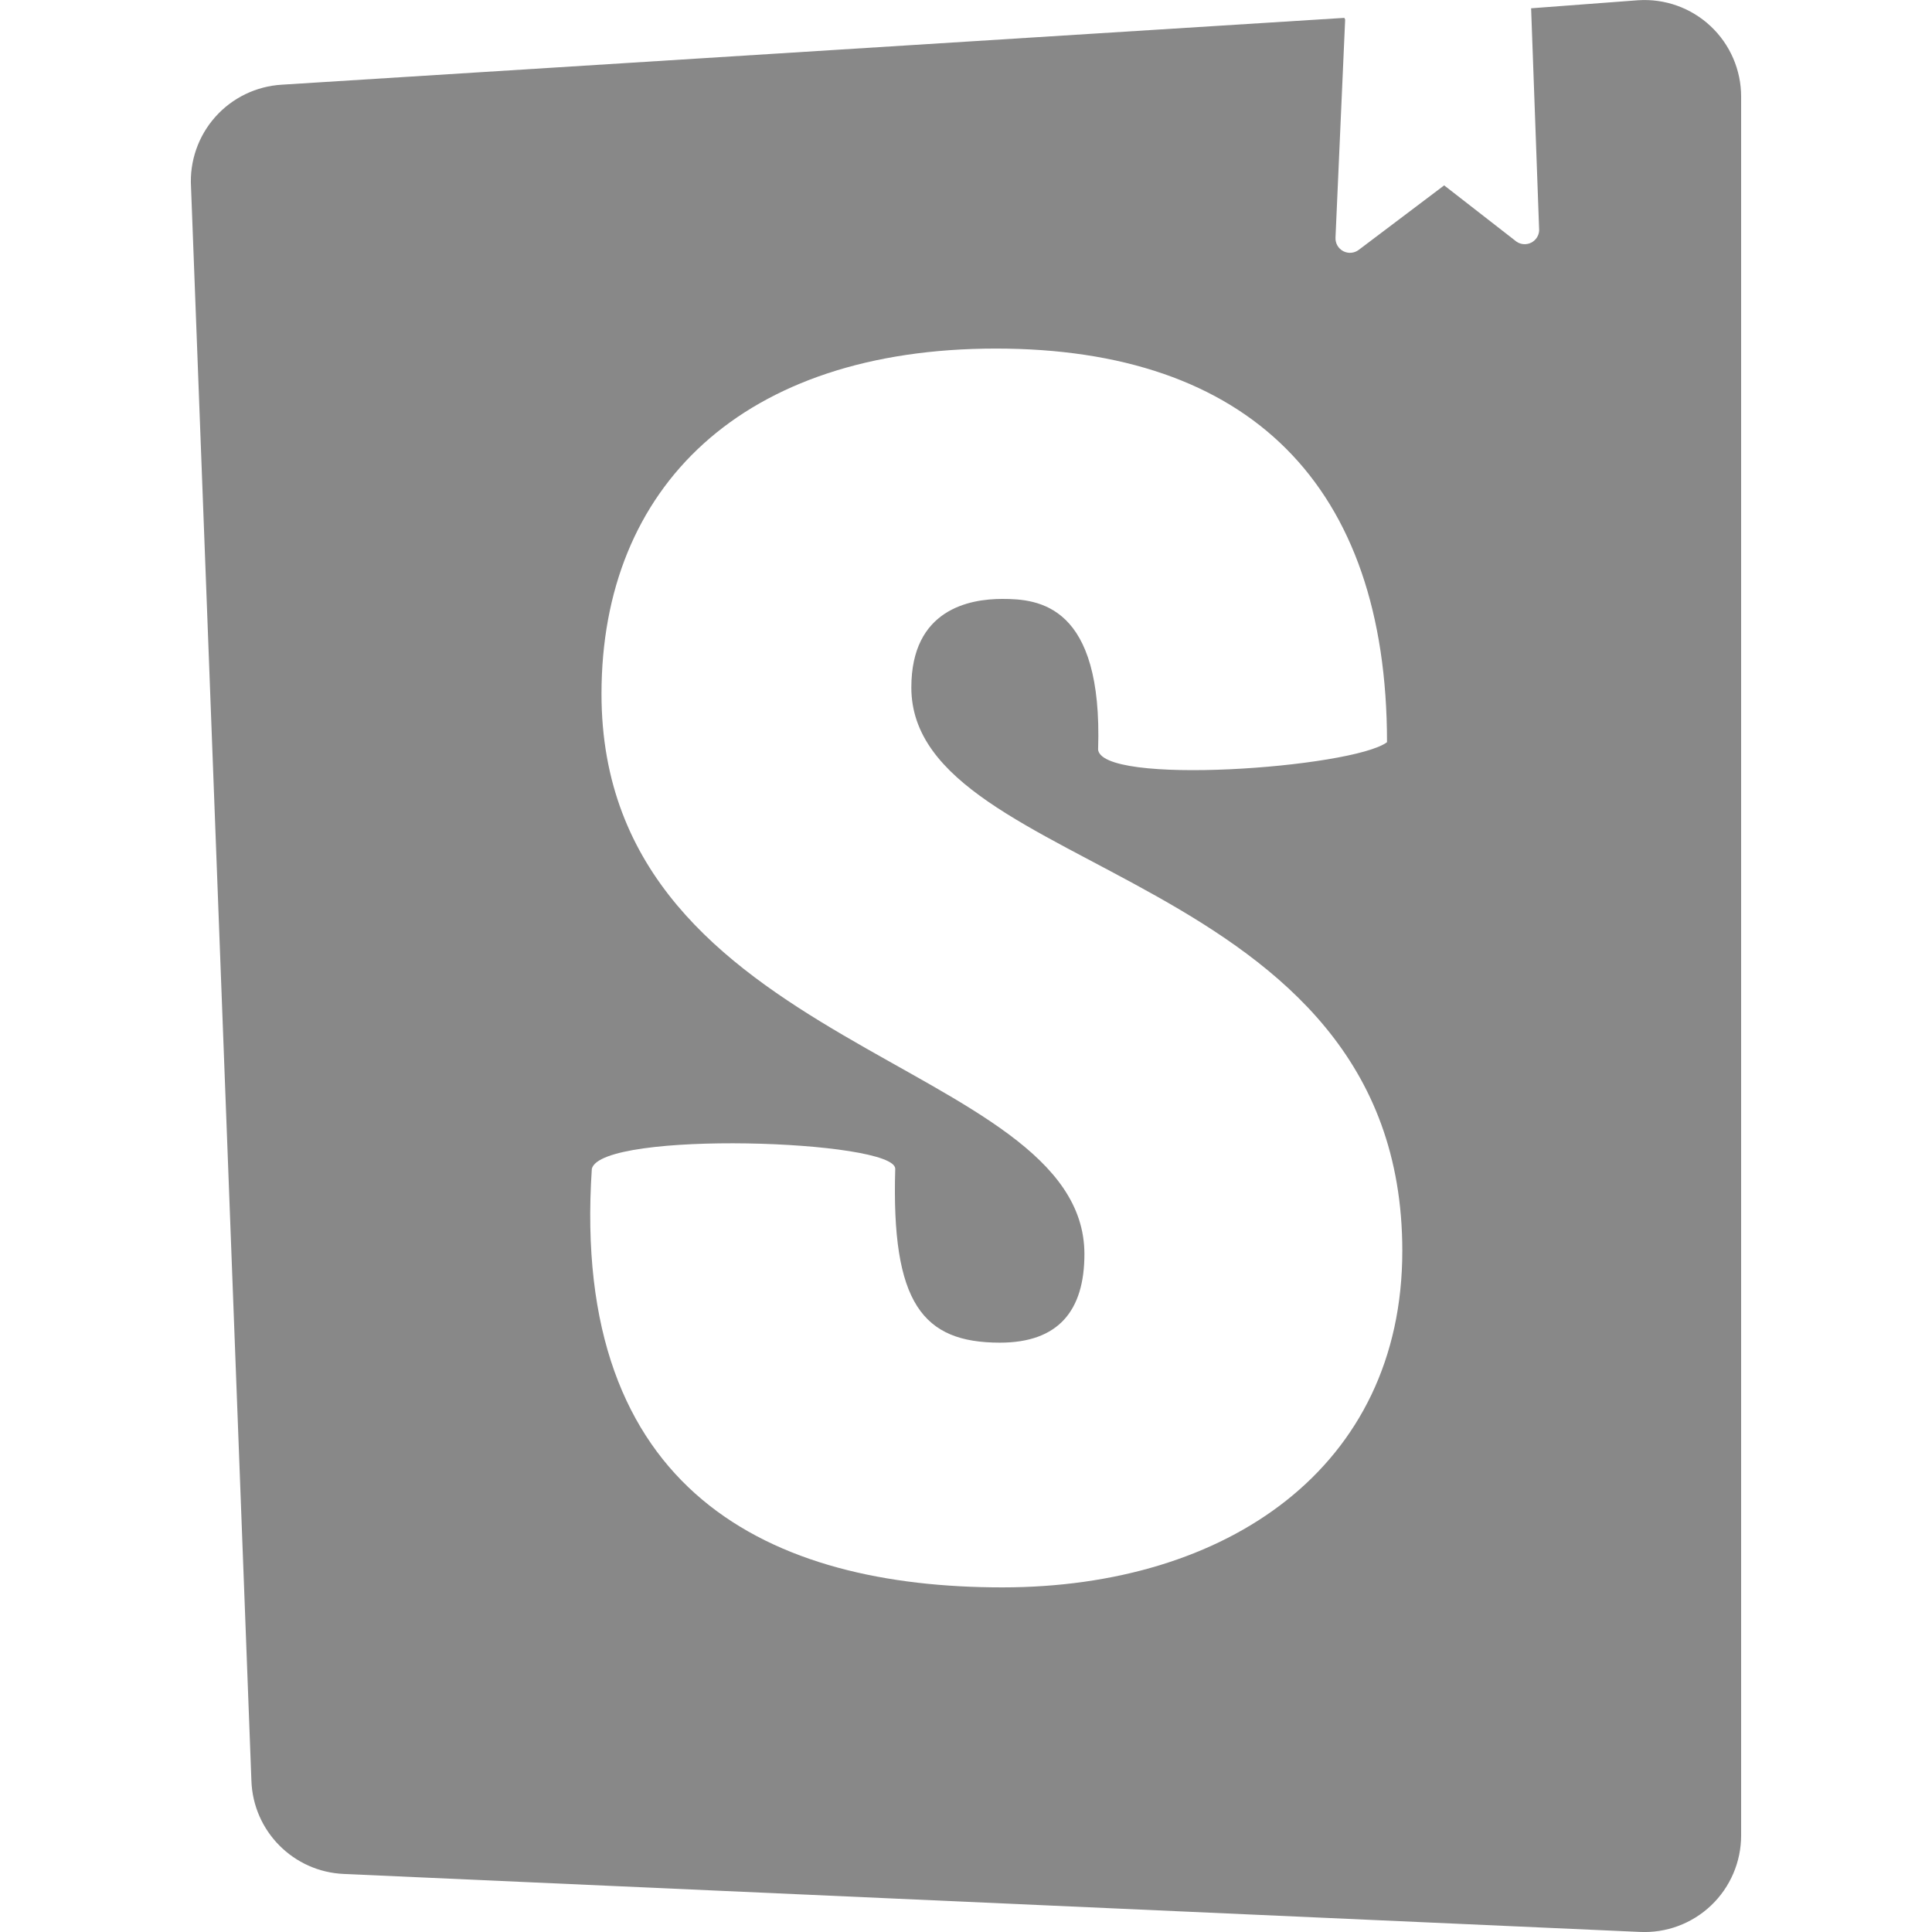
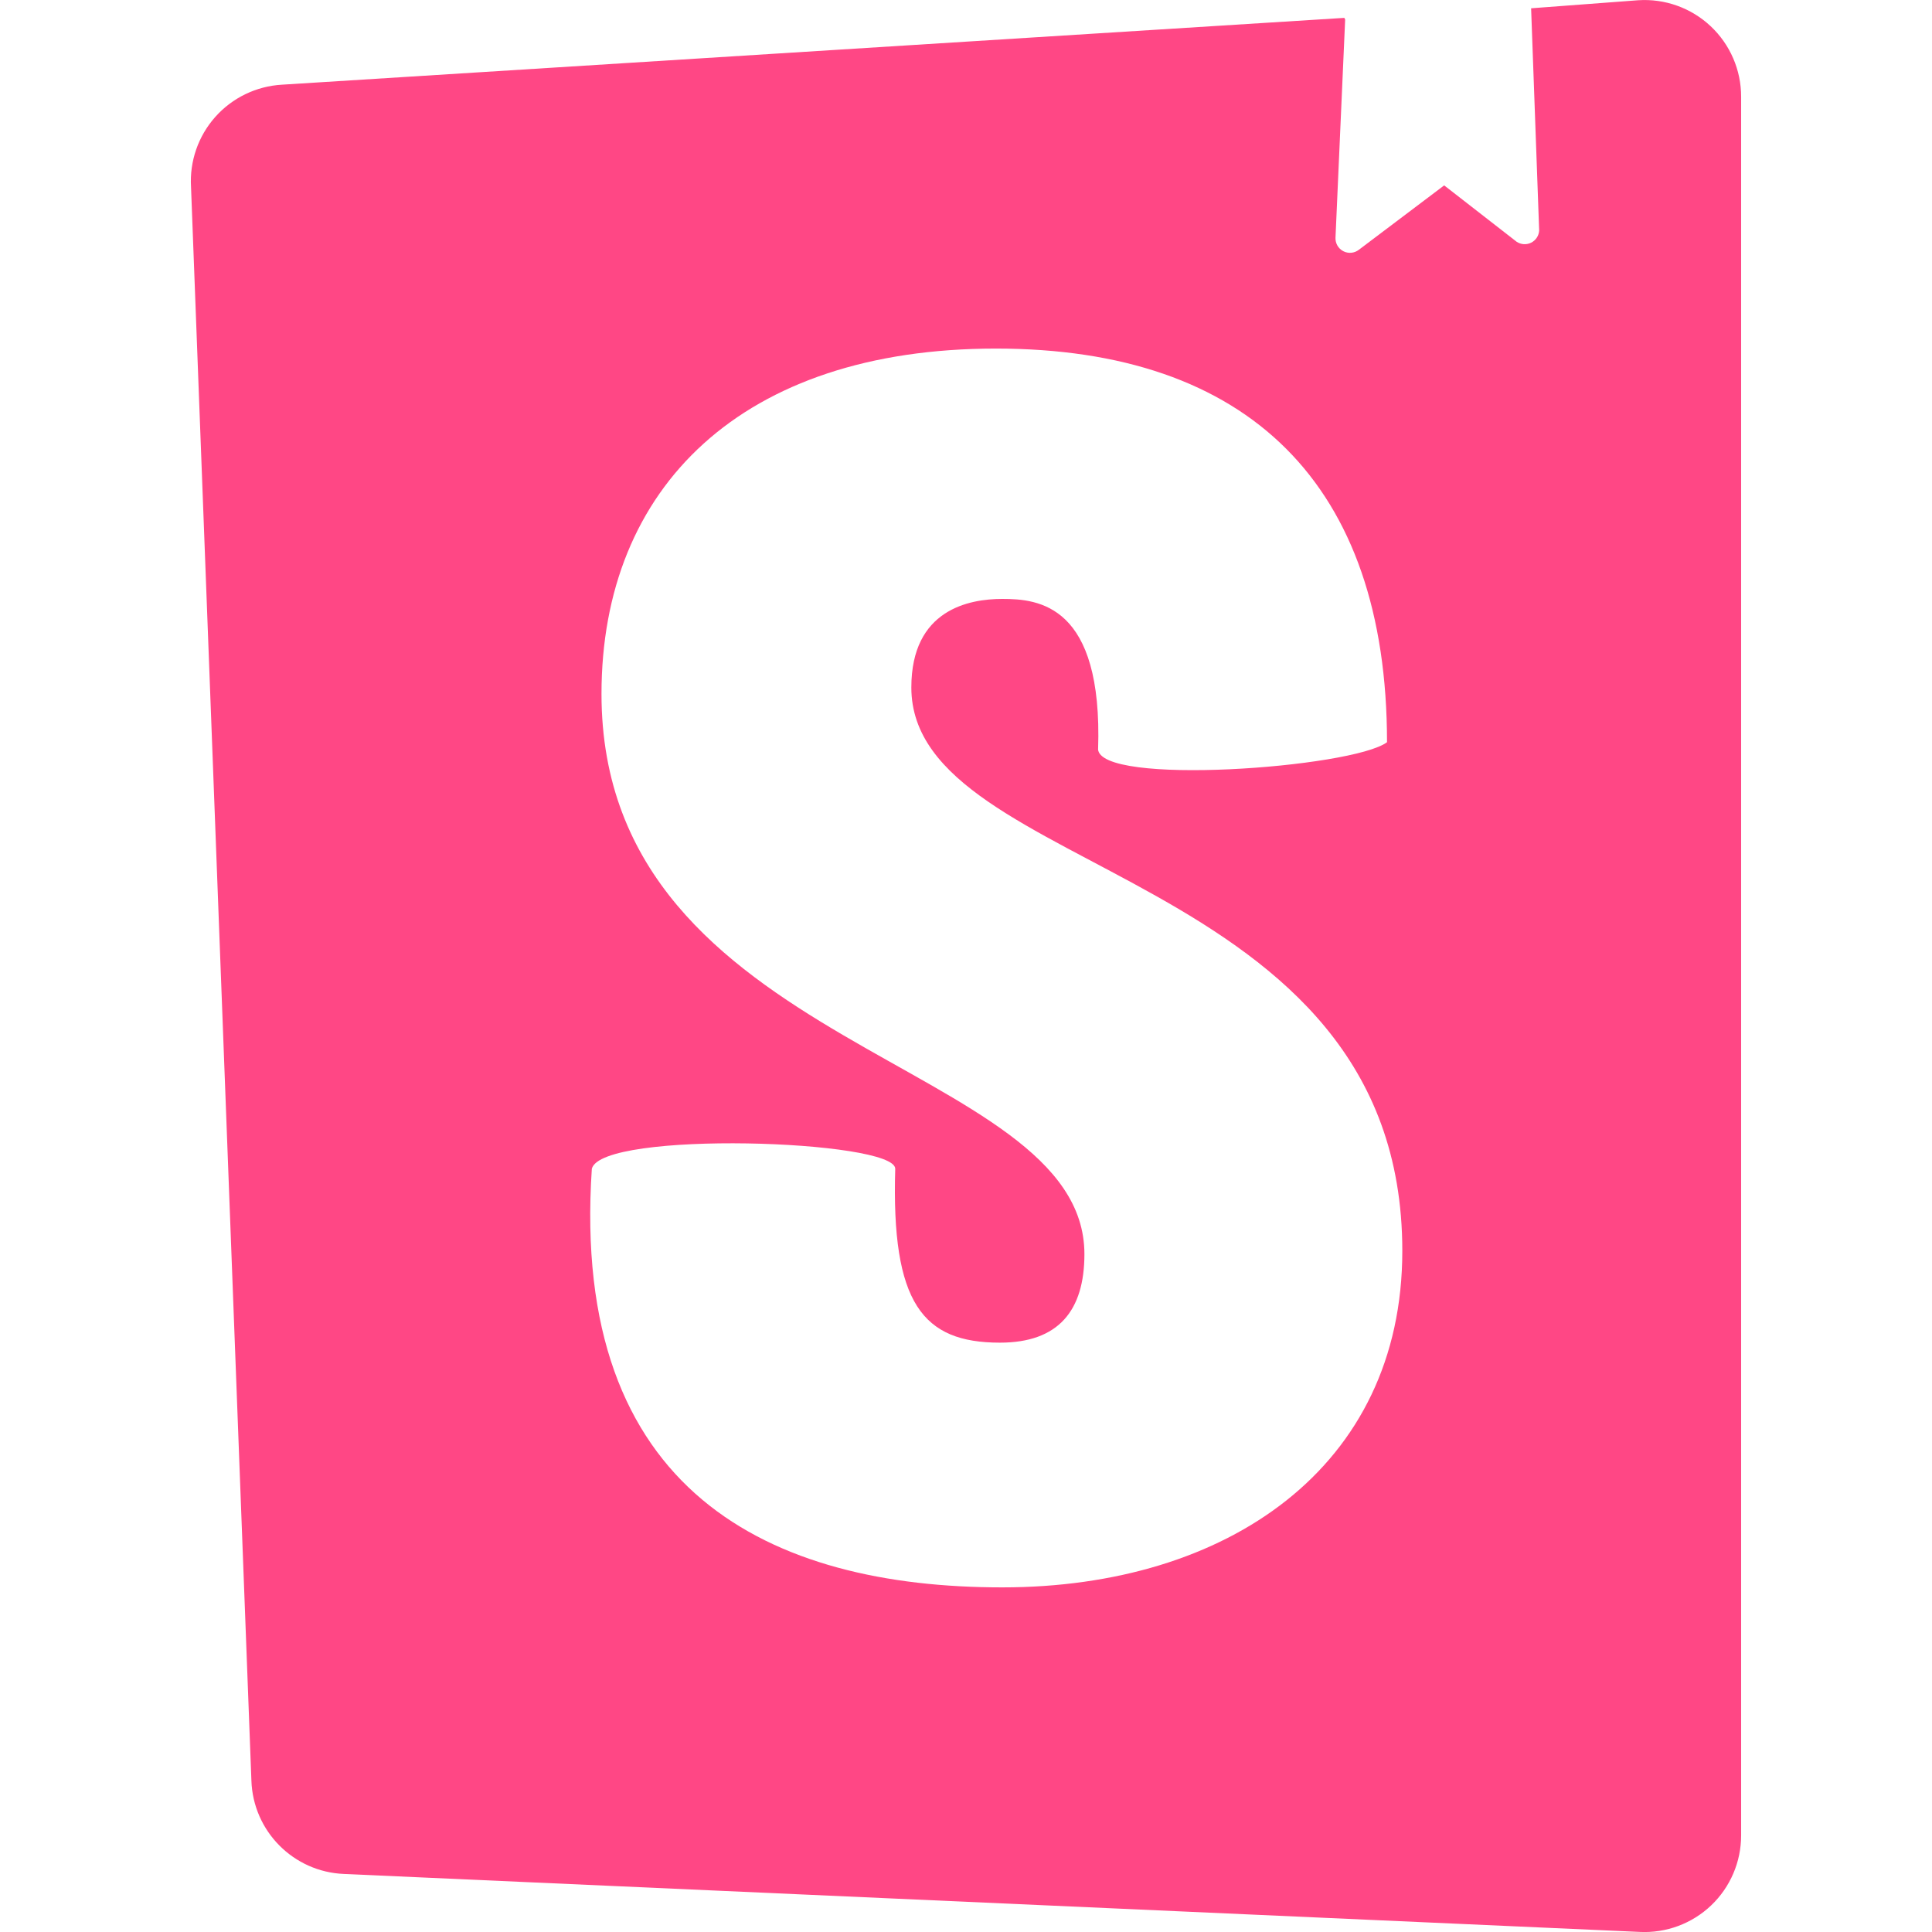
- <svg xmlns="http://www.w3.org/2000/svg" viewBox="0 0 24 24" fill="#888888" role="img" aria-hidden="true">
+ <svg xmlns="http://www.w3.org/2000/svg" viewBox="0 0 24 24" fill="#FF4785" role="img" aria-hidden="true">
  <path d="M16.71.243l-.12 2.71a.18.18 0 00.29.15l1.06-.8.9.7a.18.18 0 00.28-.14l-.1-2.76 1.33-.1a1.2 1.2 0 011.279 1.2v21.596a1.2 1.2 0 01-1.26 1.2l-16.096-.72a1.2 1.2 0 01-1.15-1.16l-.75-19.797a1.2 1.2 0 011.13-1.27L16.7.222zM13.64 9.3c0 .47 3.16.24 3.59-.08 0-3.2-1.72-4.89-4.859-4.89-3.15 0-4.899 1.72-4.899 4.29 0 4.45 5.999 4.53 5.999 6.959 0 .7-.32 1.1-1.05 1.1-.96 0-1.35-.49-1.3-2.16 0-.36-3.649-.48-3.769 0-.27 4.03 2.23 5.2 5.099 5.2 2.79 0 4.969-1.49 4.969-4.18 0-4.77-6.099-4.64-6.099-6.999 0-.97.72-1.1 1.13-1.1.45 0 1.25.07 1.19 1.87z" />
</svg>
